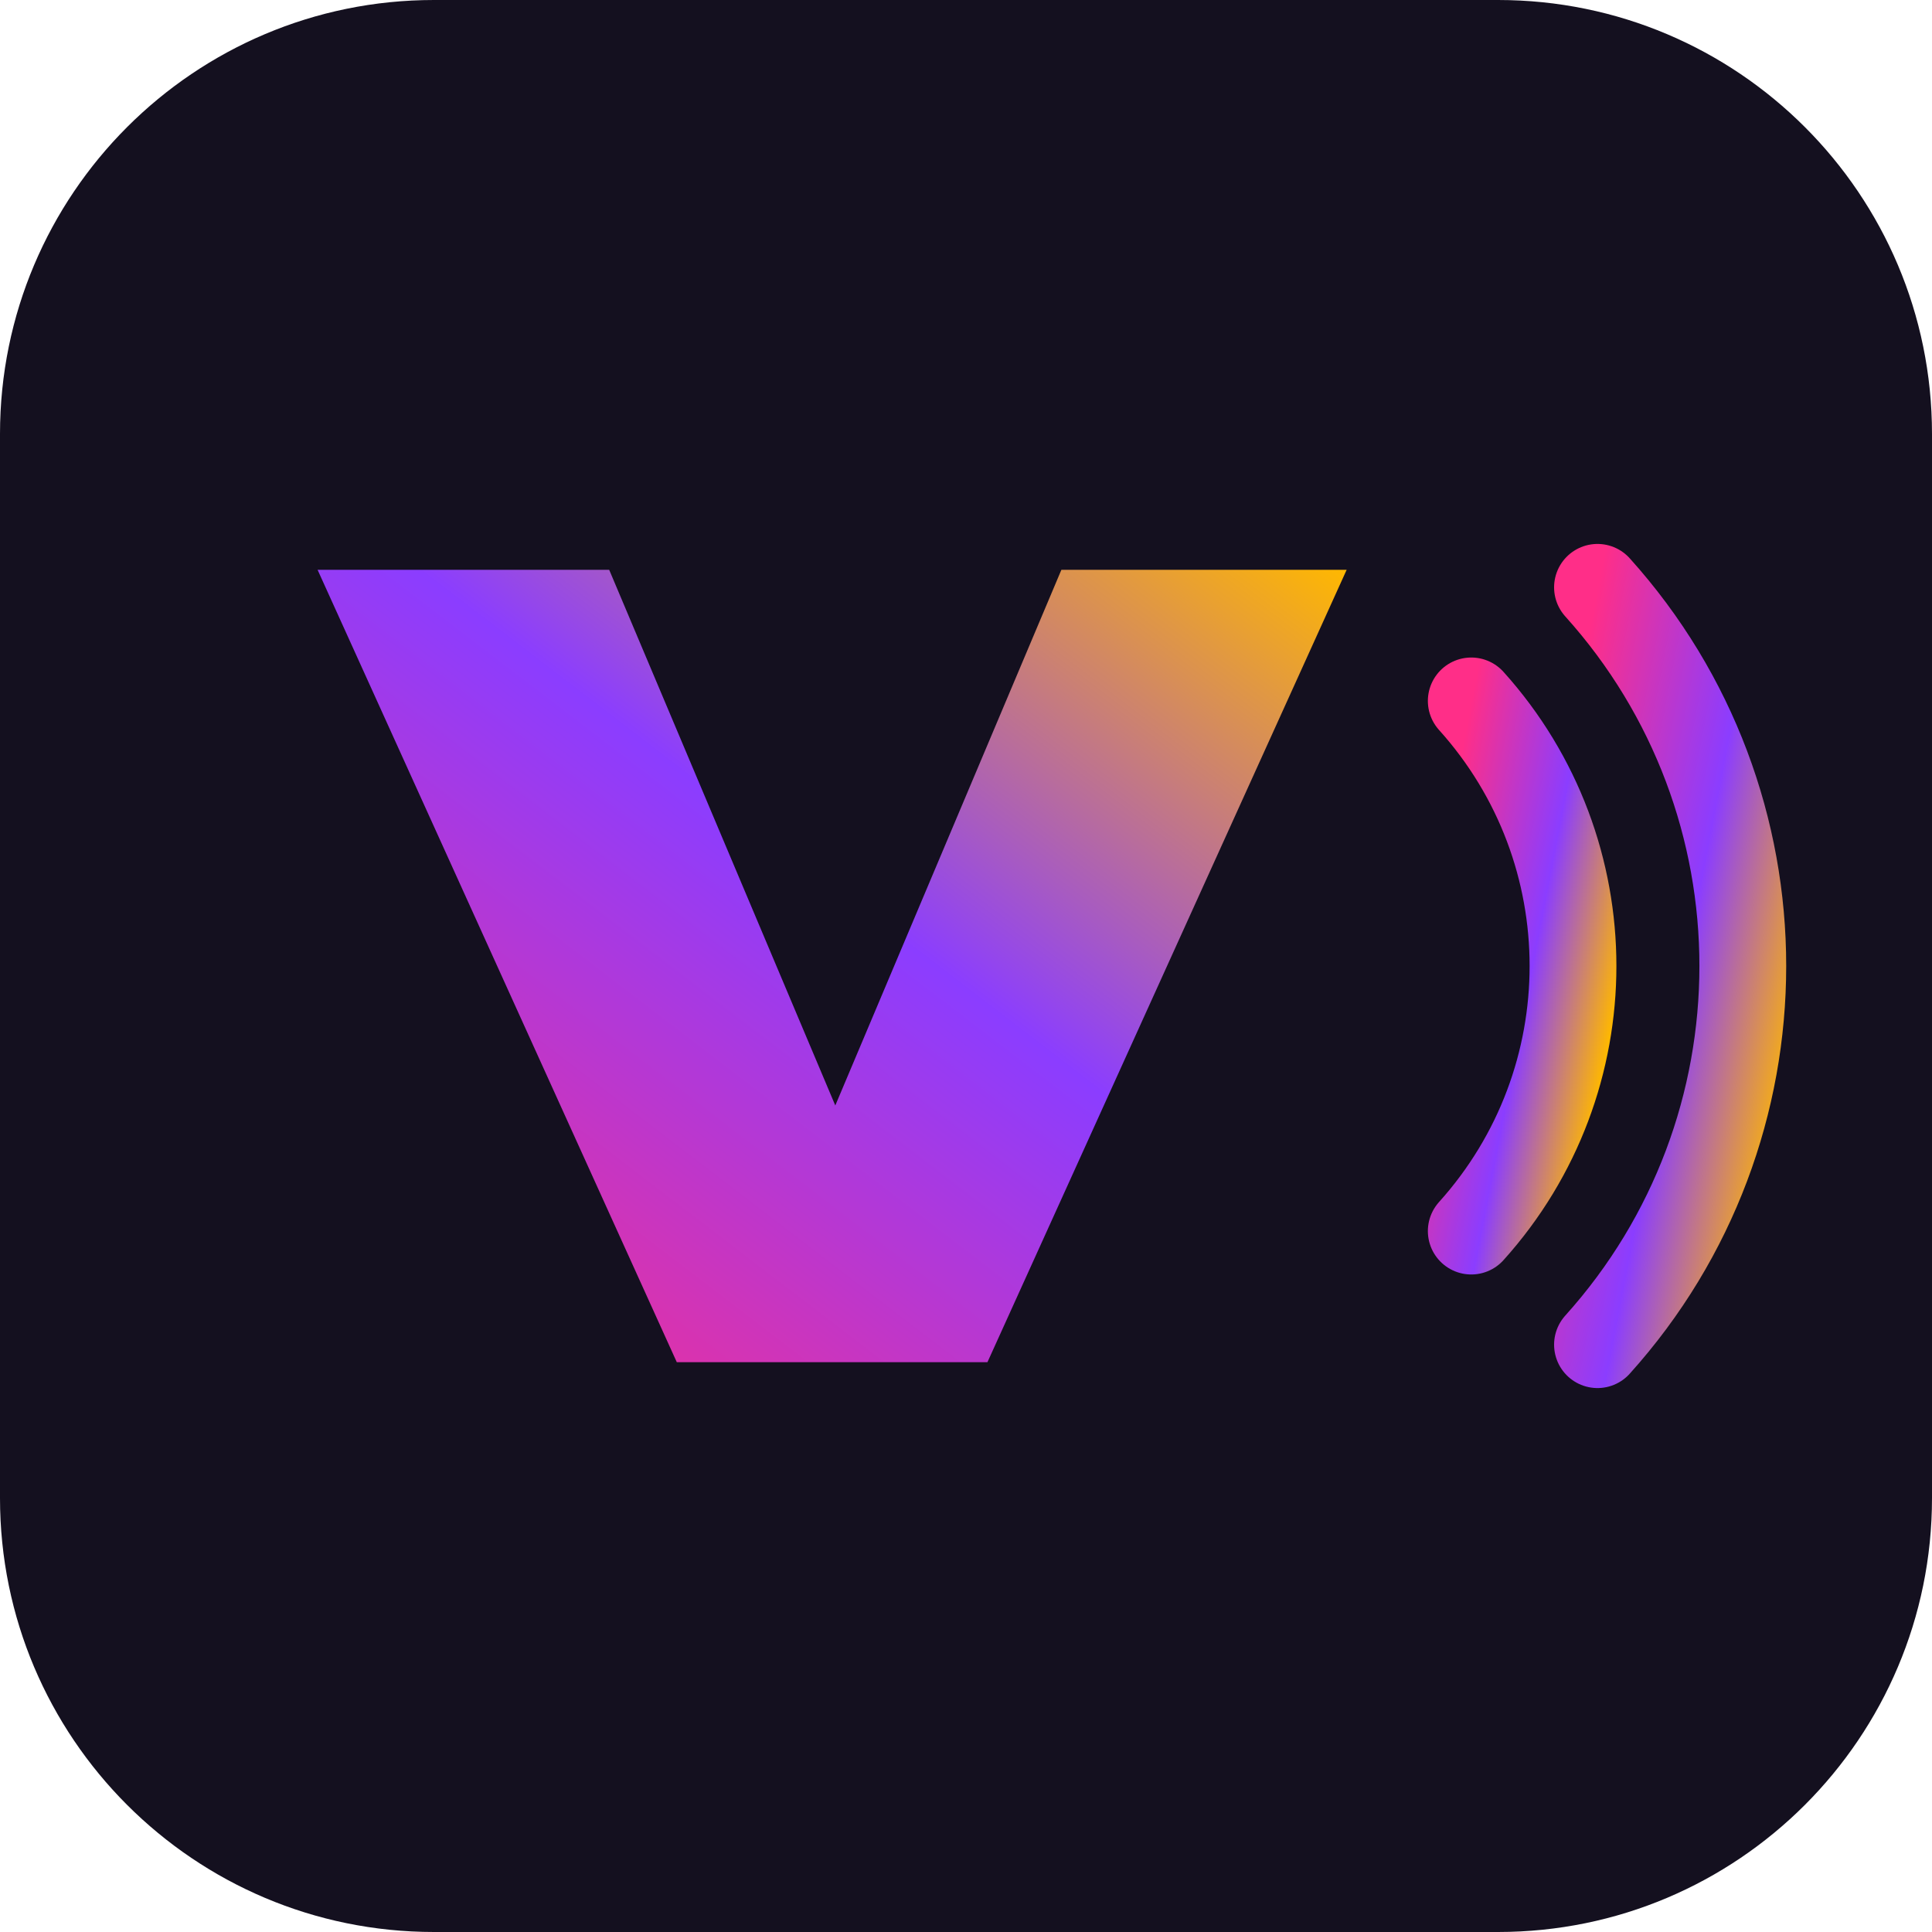
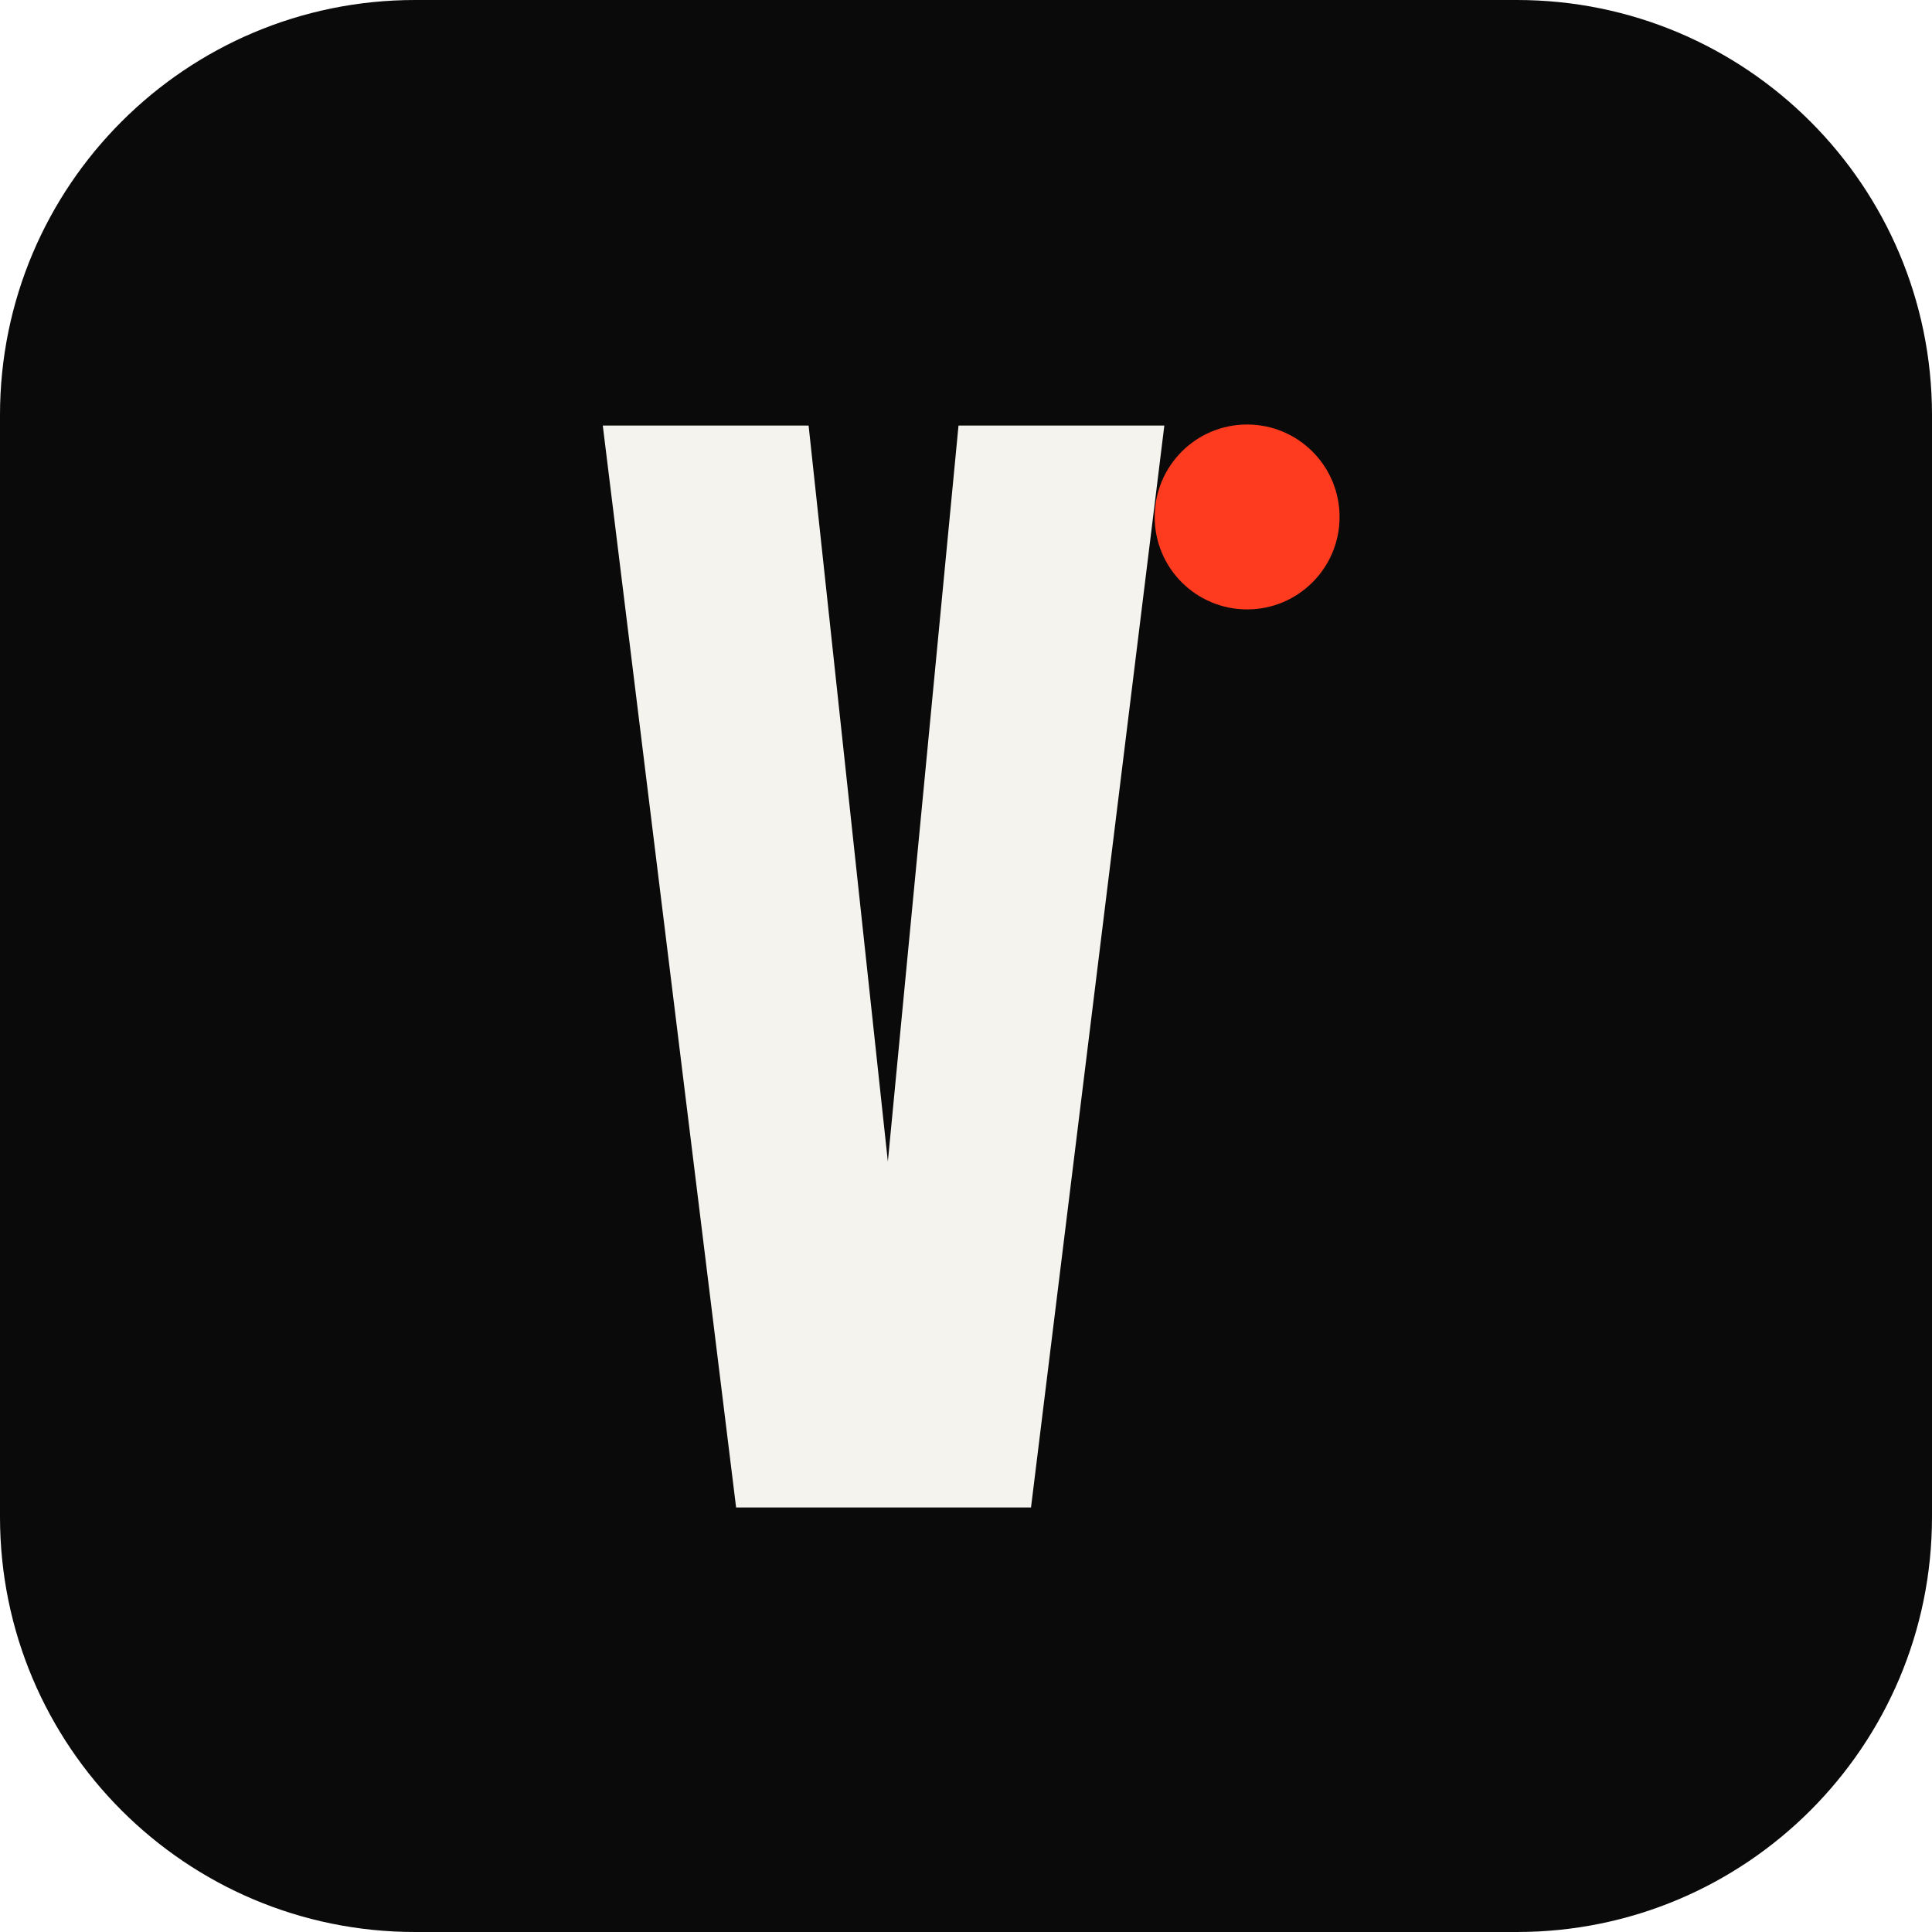
<svg xmlns="http://www.w3.org/2000/svg" viewBox="0 0 1024 1024">
-   <defs>
-     <linearGradient id="g" x1="0" y1="0" x2="1" y2="1">
-       <stop offset="0" stop-color="#FF2E88" />
-       <stop offset=".55" stop-color="#8B3DFF" />
-       <stop offset="1" stop-color="#FFB800" />
-     </linearGradient>
-   </defs>
-   <rect width="1024" height="1024" rx="230" fill="#14101F" />
-   <path fill="url(#g)" transform="translate(170,722.0) scale(0.56,-0.56)" d="M487 243 701 750H971L631 0H337L-3 750H273Z" />
-   <g stroke="url(#g)">
-     <path d="M779.8,371.5 A210,210 0 0 1 779.8,652.5" fill="none" stroke-width="46" stroke-linecap="round" />
-     <path d="M846.7,311.3 A300,300 0 0 1 846.7,712.7" fill="none" stroke-width="46" stroke-linecap="round" />
-   </g>
+   <rect width="1024" height="1024" rx="220" fill="#0A0A0A" />
+   <path fill="#F5F3EE" transform="translate(312,799) scale(0.3256332,-0.3256332)" d="M240 0 23 1761H358L487 563L602 1761H937L720 0Z" />
+   <circle cx="661" cy="274" r="49" fill="#FF3B1F" />
</svg>
